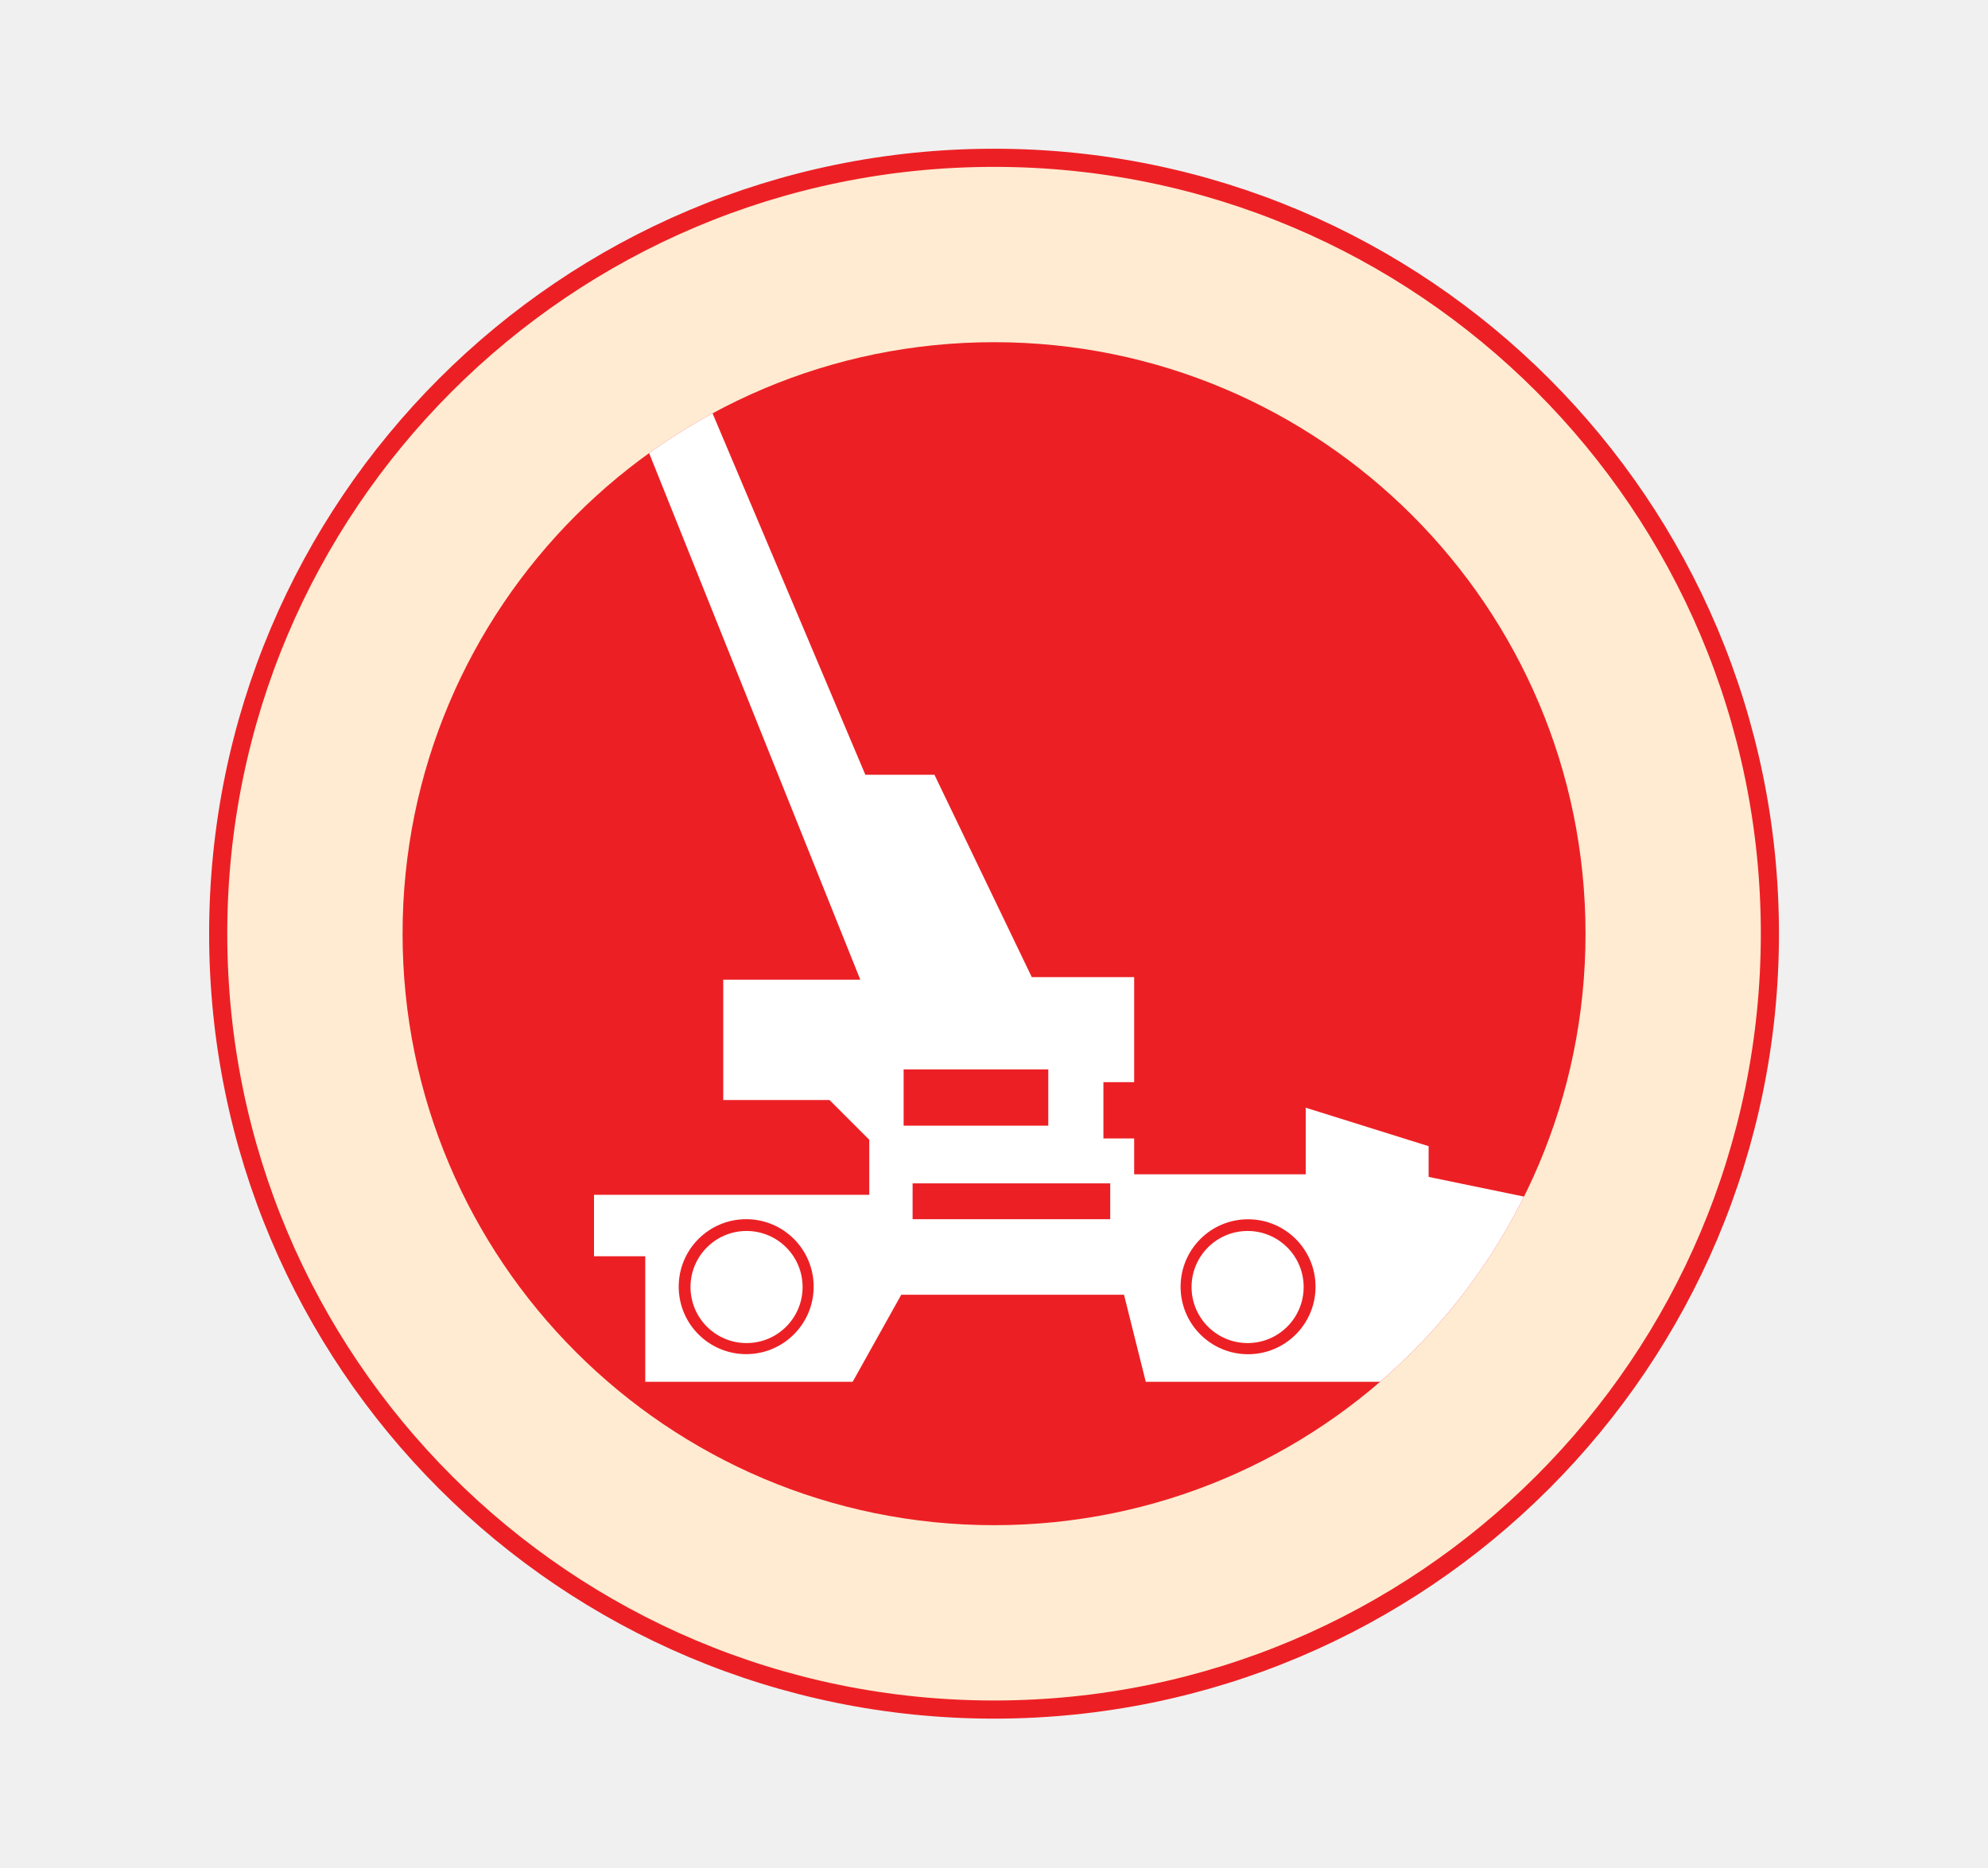
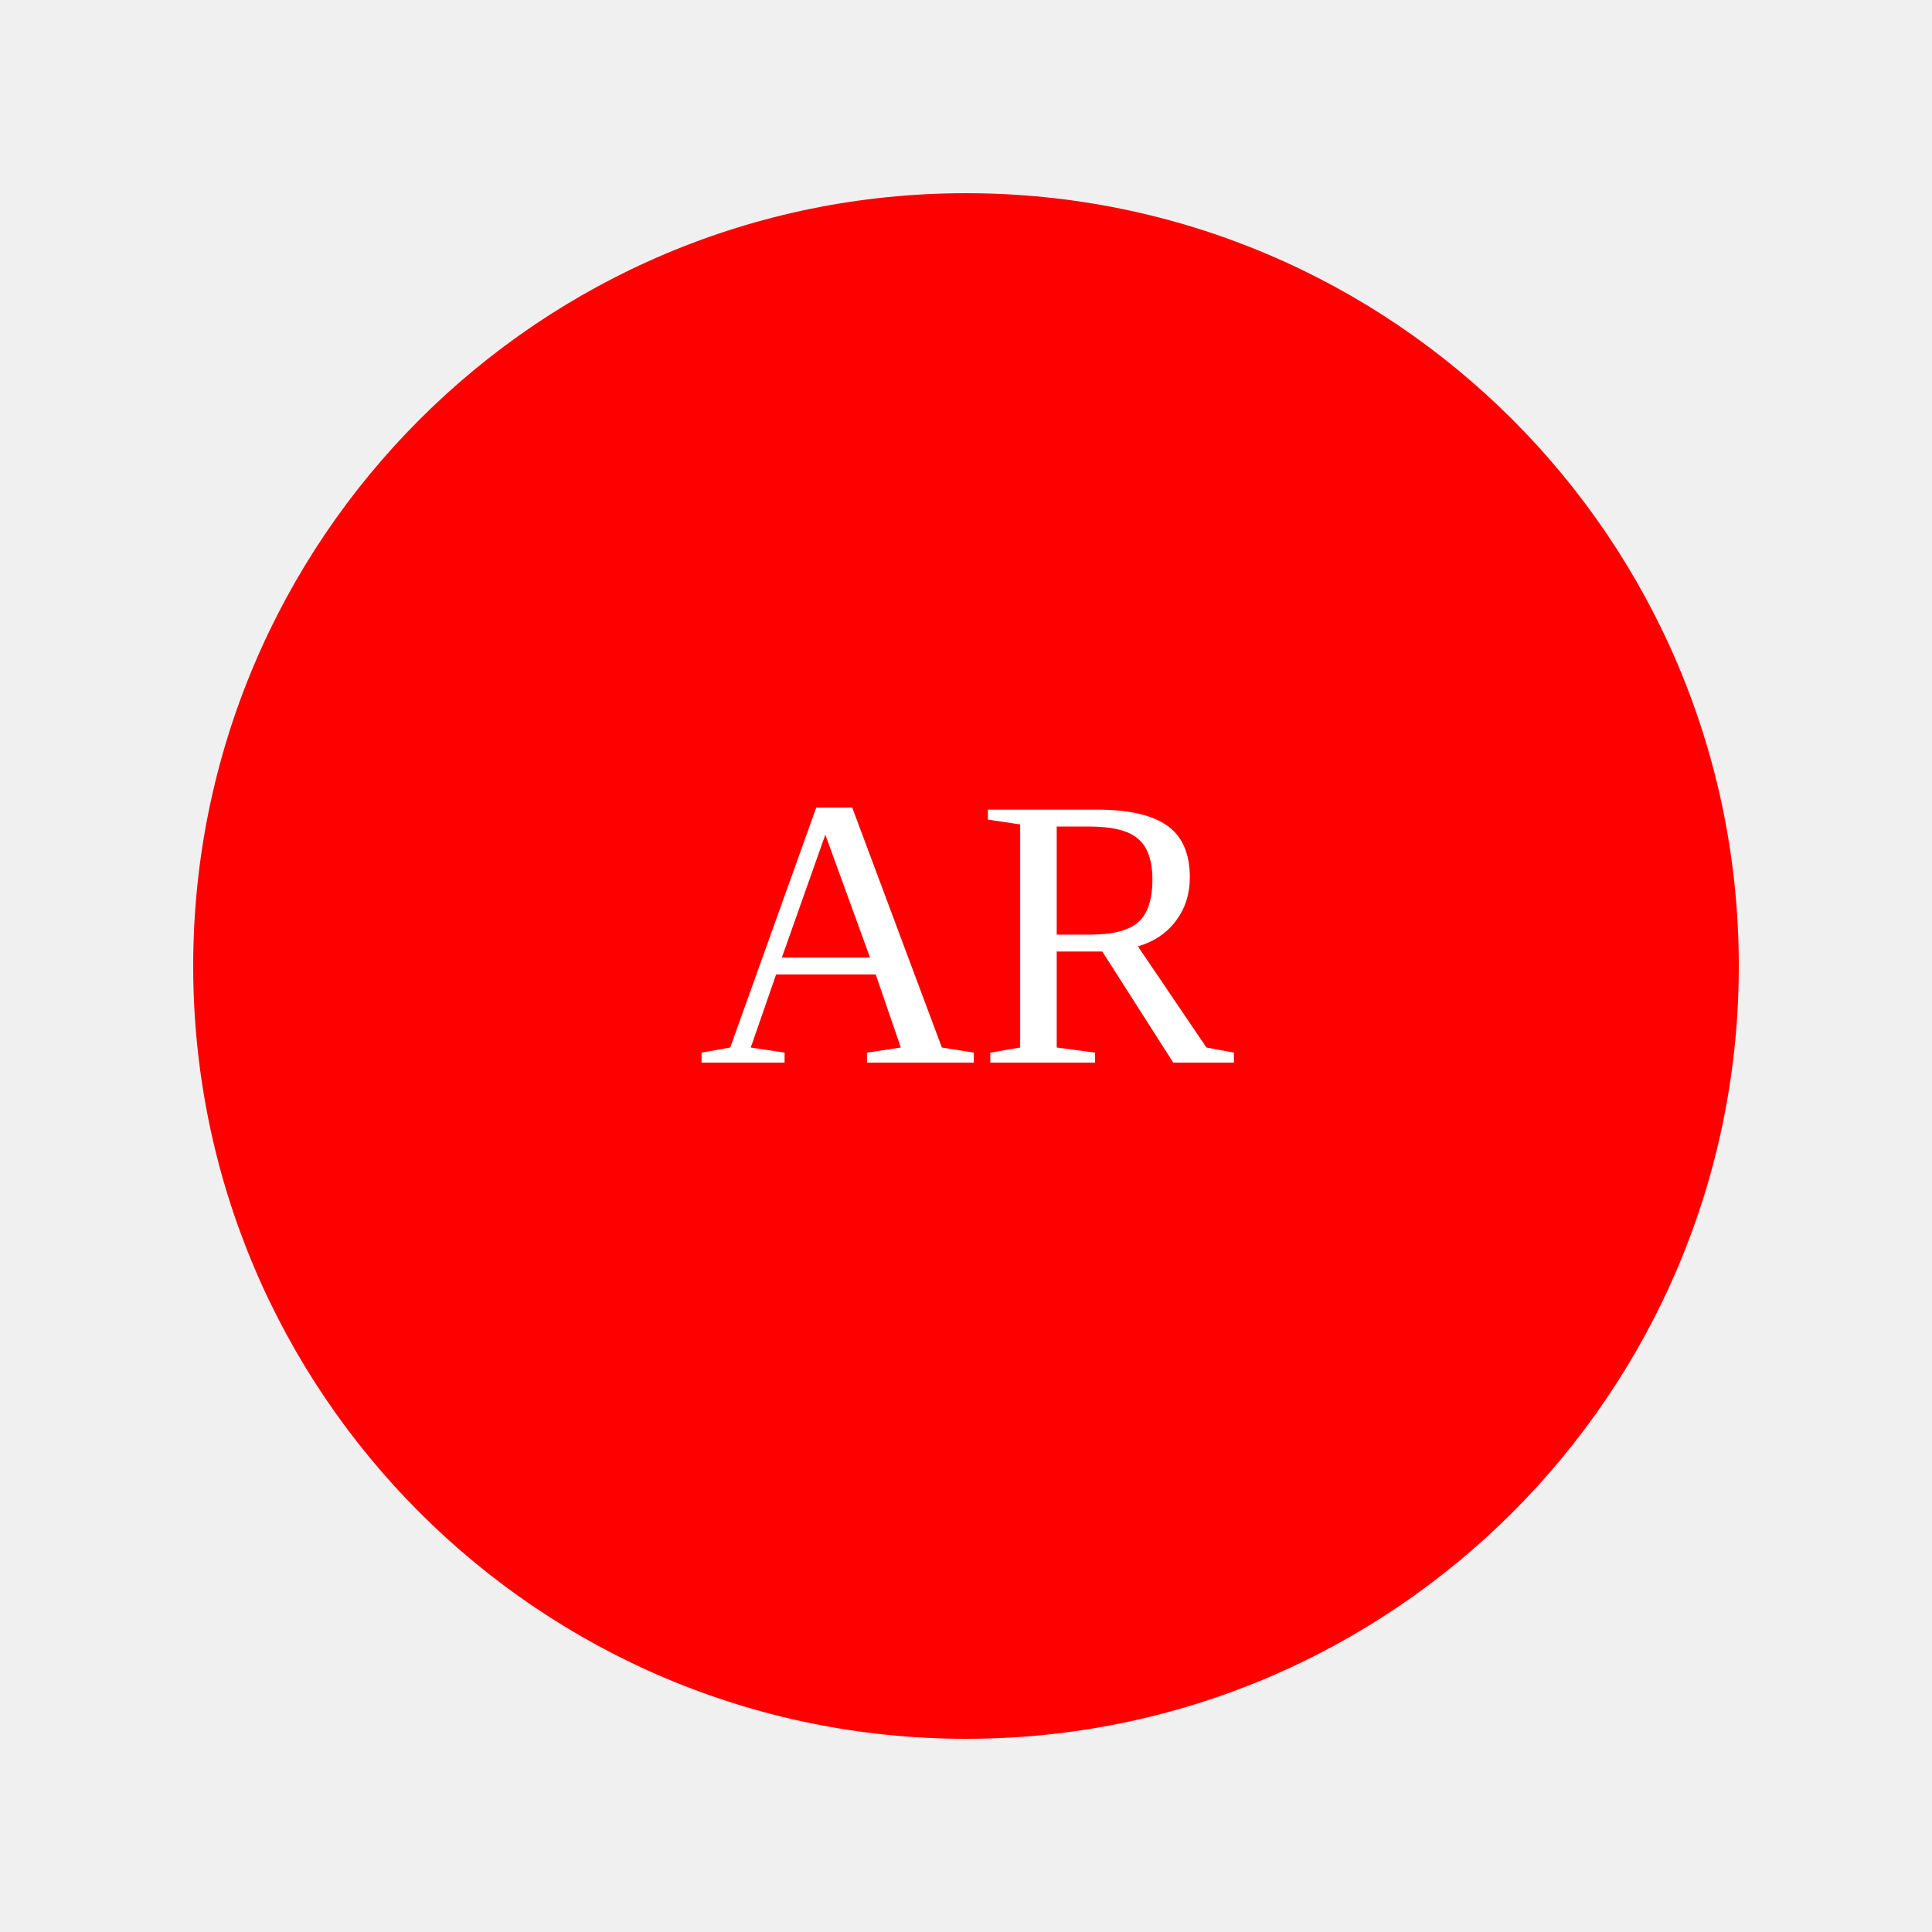
- <svg xmlns="http://www.w3.org/2000/svg" id="Layer_1" data-name="Layer 1" viewBox="0 0 219.21 205.9">
-   <defs>
-     <style>
-       .cls-1 {
-         fill: none;
-       }
- 
-       .cls-2 {
-         clip-path: url(#clippath);
-       }
- 
-       .cls-3 {
-         fill: #ec2024;
-       }
- 
-       .cls-4 {
-         fill: #fff;
-       }
- 
-       .cls-5 {
-         fill: #ffebd2;
-         stroke: #ec2024;
-         stroke-miterlimit: 10;
-         stroke-width: 2px;
-       }
-     </style>
-     <clipPath id="clippath">
-       <circle class="cls-1" cx="109.61" cy="102.95" r="65.22" />
-     </clipPath>
-   </defs>
-   <g>
-     <circle class="cls-5" cx="109.61" cy="102.95" r="85.55" />
-     <circle class="cls-3" cx="109.61" cy="102.95" r="65.22" />
-   </g>
-   <g class="cls-2">
-     <path class="cls-4" d="M157.53,129.77v-3.39l-13.55-4.24v7.34h-18.92v-3.95h-3.39v-6.21h3.39v-11.58h-11.29l-10.73-22.31h-7.62l-20.89-49.41-3.11,13.55,23.44,58.45h-15.11v13.27h11.72l4.38,4.38v6.07h-30.35v6.78h5.65v13.84h22.87l5.36-9.6h24.56l2.4,9.6h39.39l13.69-18.07-21.88-4.52Zm-75.25,19.54c-4.11,0-7.44-3.33-7.44-7.44s3.33-7.44,7.44-7.44,7.44,3.33,7.44,7.44-3.33,7.44-7.44,7.44Zm17.36-31.4h15.95v6.21h-15.95v-6.21Zm22.78,16.52h-21.79v-3.95h21.79v3.95Zm15.2,14.89c-4.11,0-7.44-3.33-7.44-7.44s3.33-7.44,7.44-7.44,7.44,3.33,7.44,7.44-3.33,7.44-7.44,7.44Z" />
-     <circle class="cls-4" cx="82.32" cy="141.91" r="6.18" />
-     <circle class="cls-4" cx="137.57" cy="141.91" r="6.18" />
-   </g>
+ <svg xmlns="http://www.w3.org/2000/svg" width="100" height="100">
+   <circle cx="50" cy="50" r="40" fill="red" />
+   <text x="50" y="55" font-size="20" text-anchor="middle" fill="white">AR</text>
</svg>
